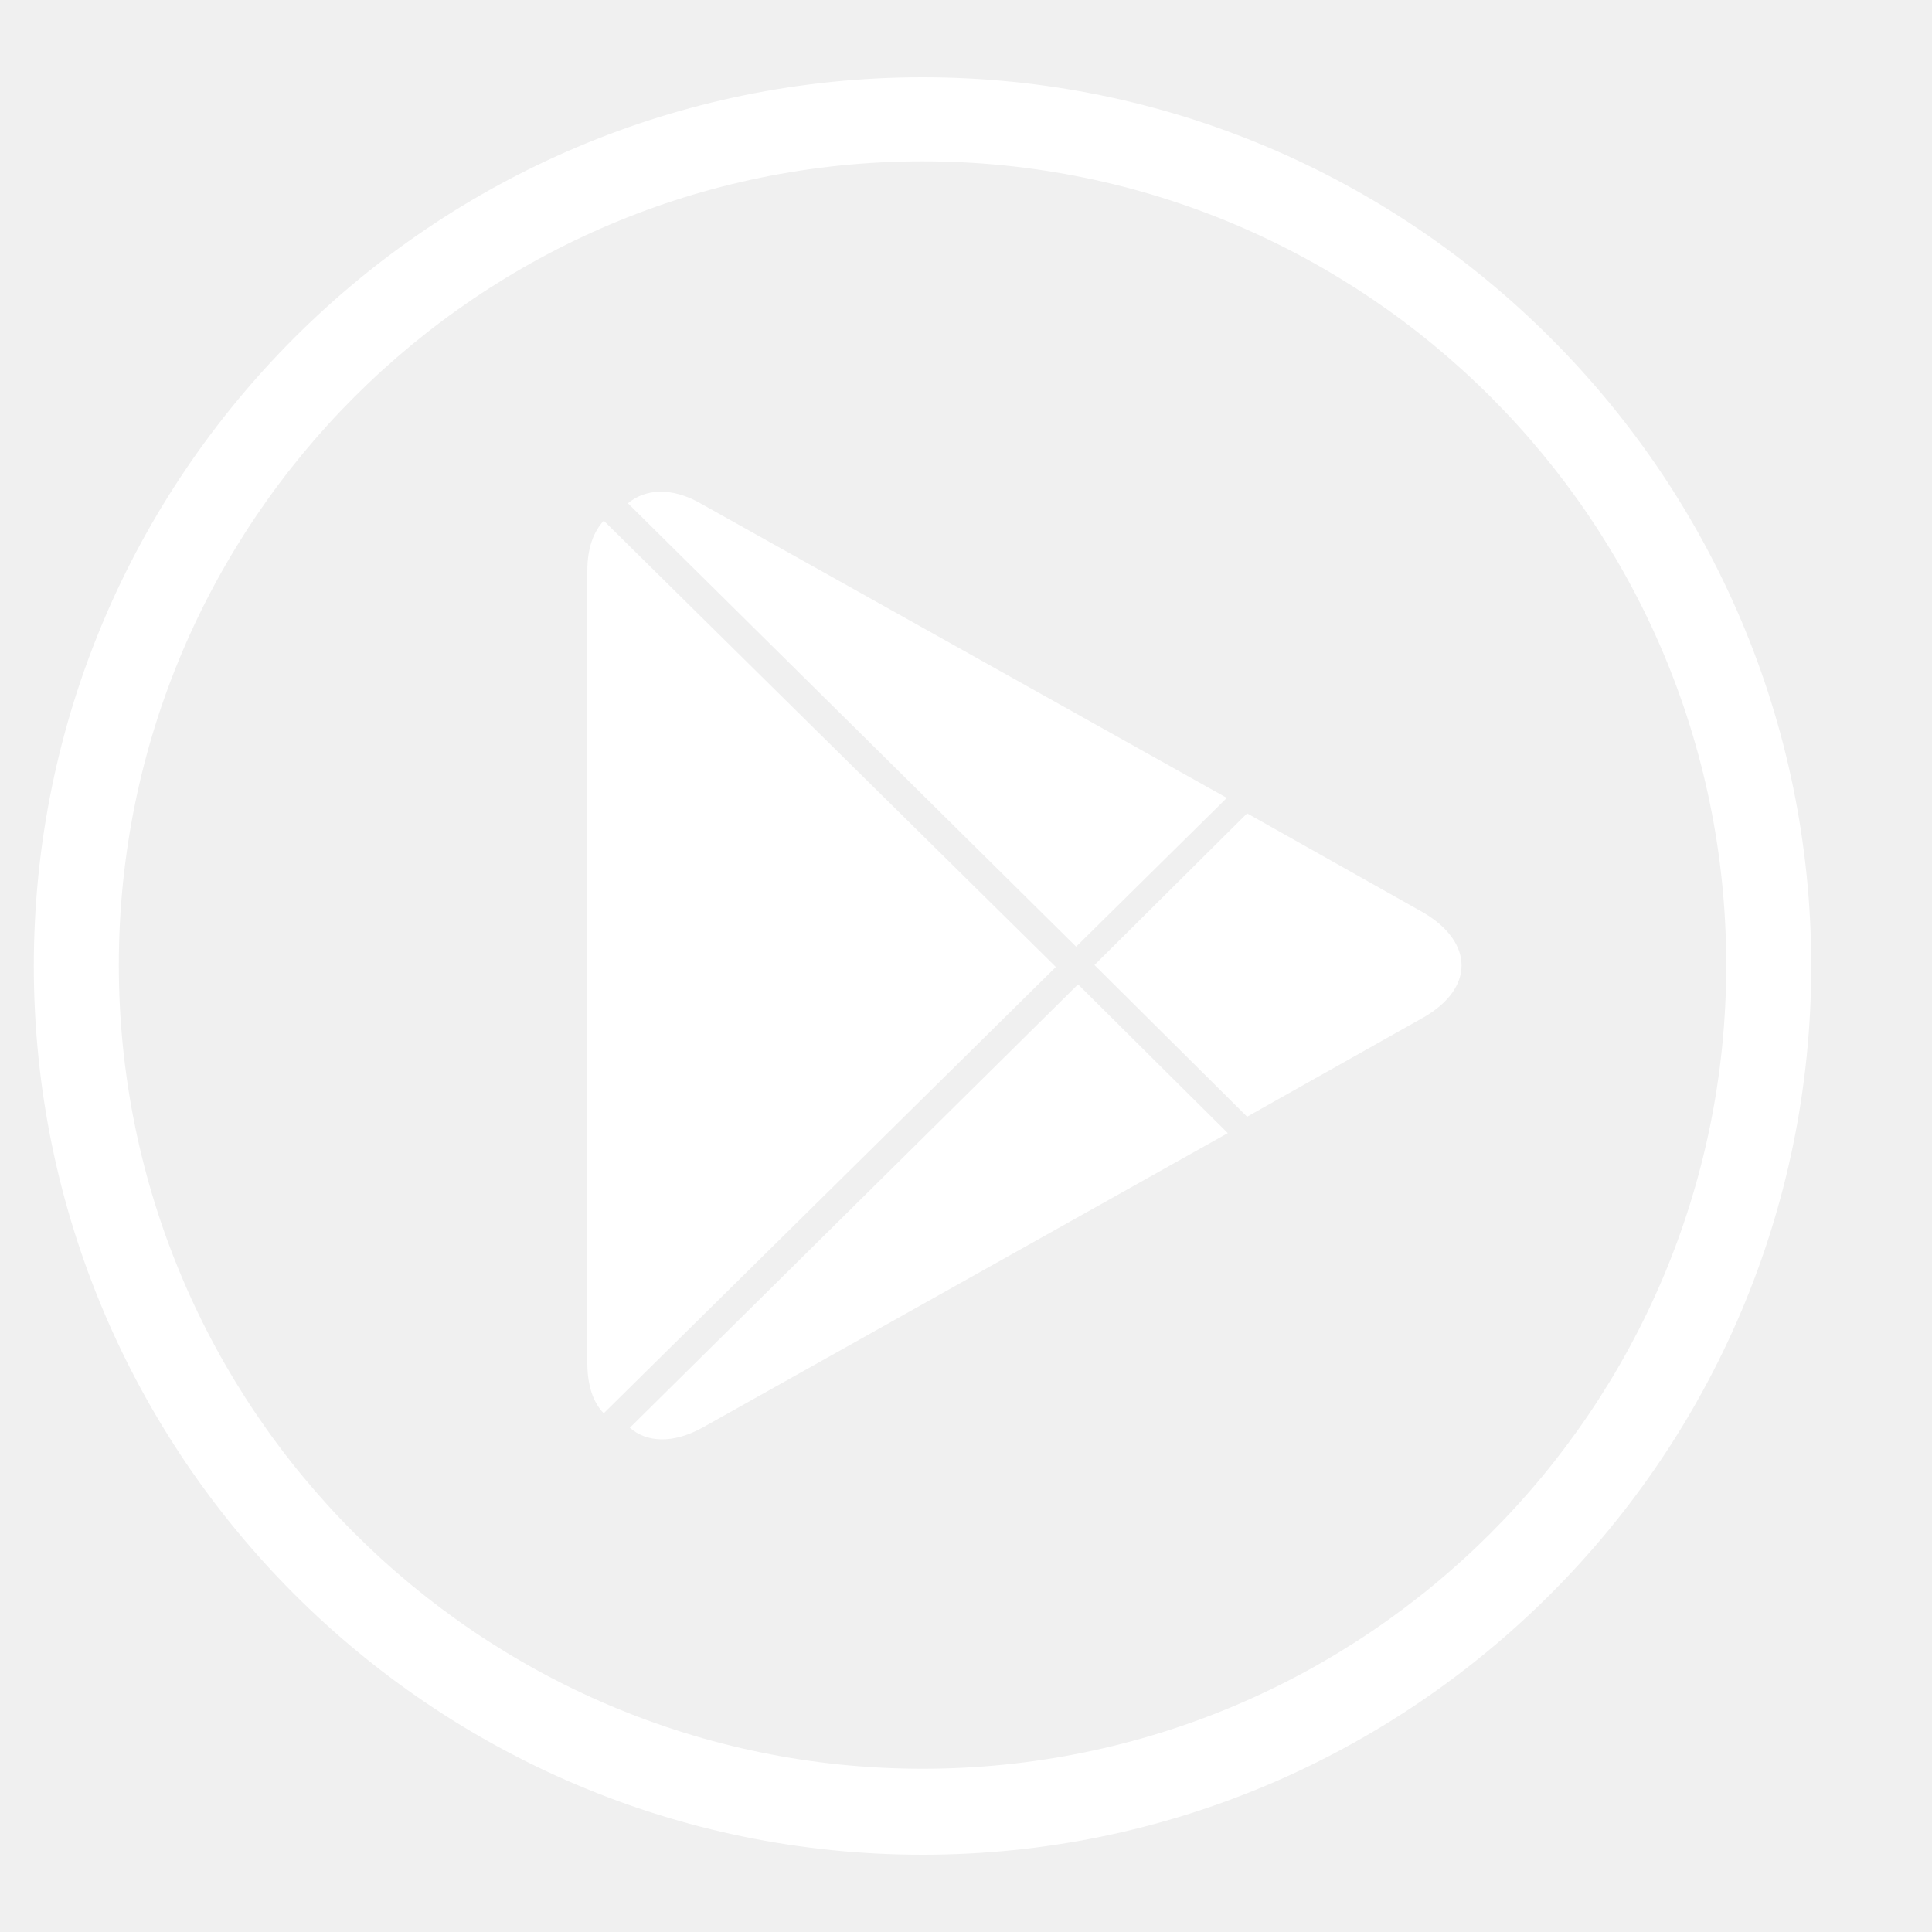
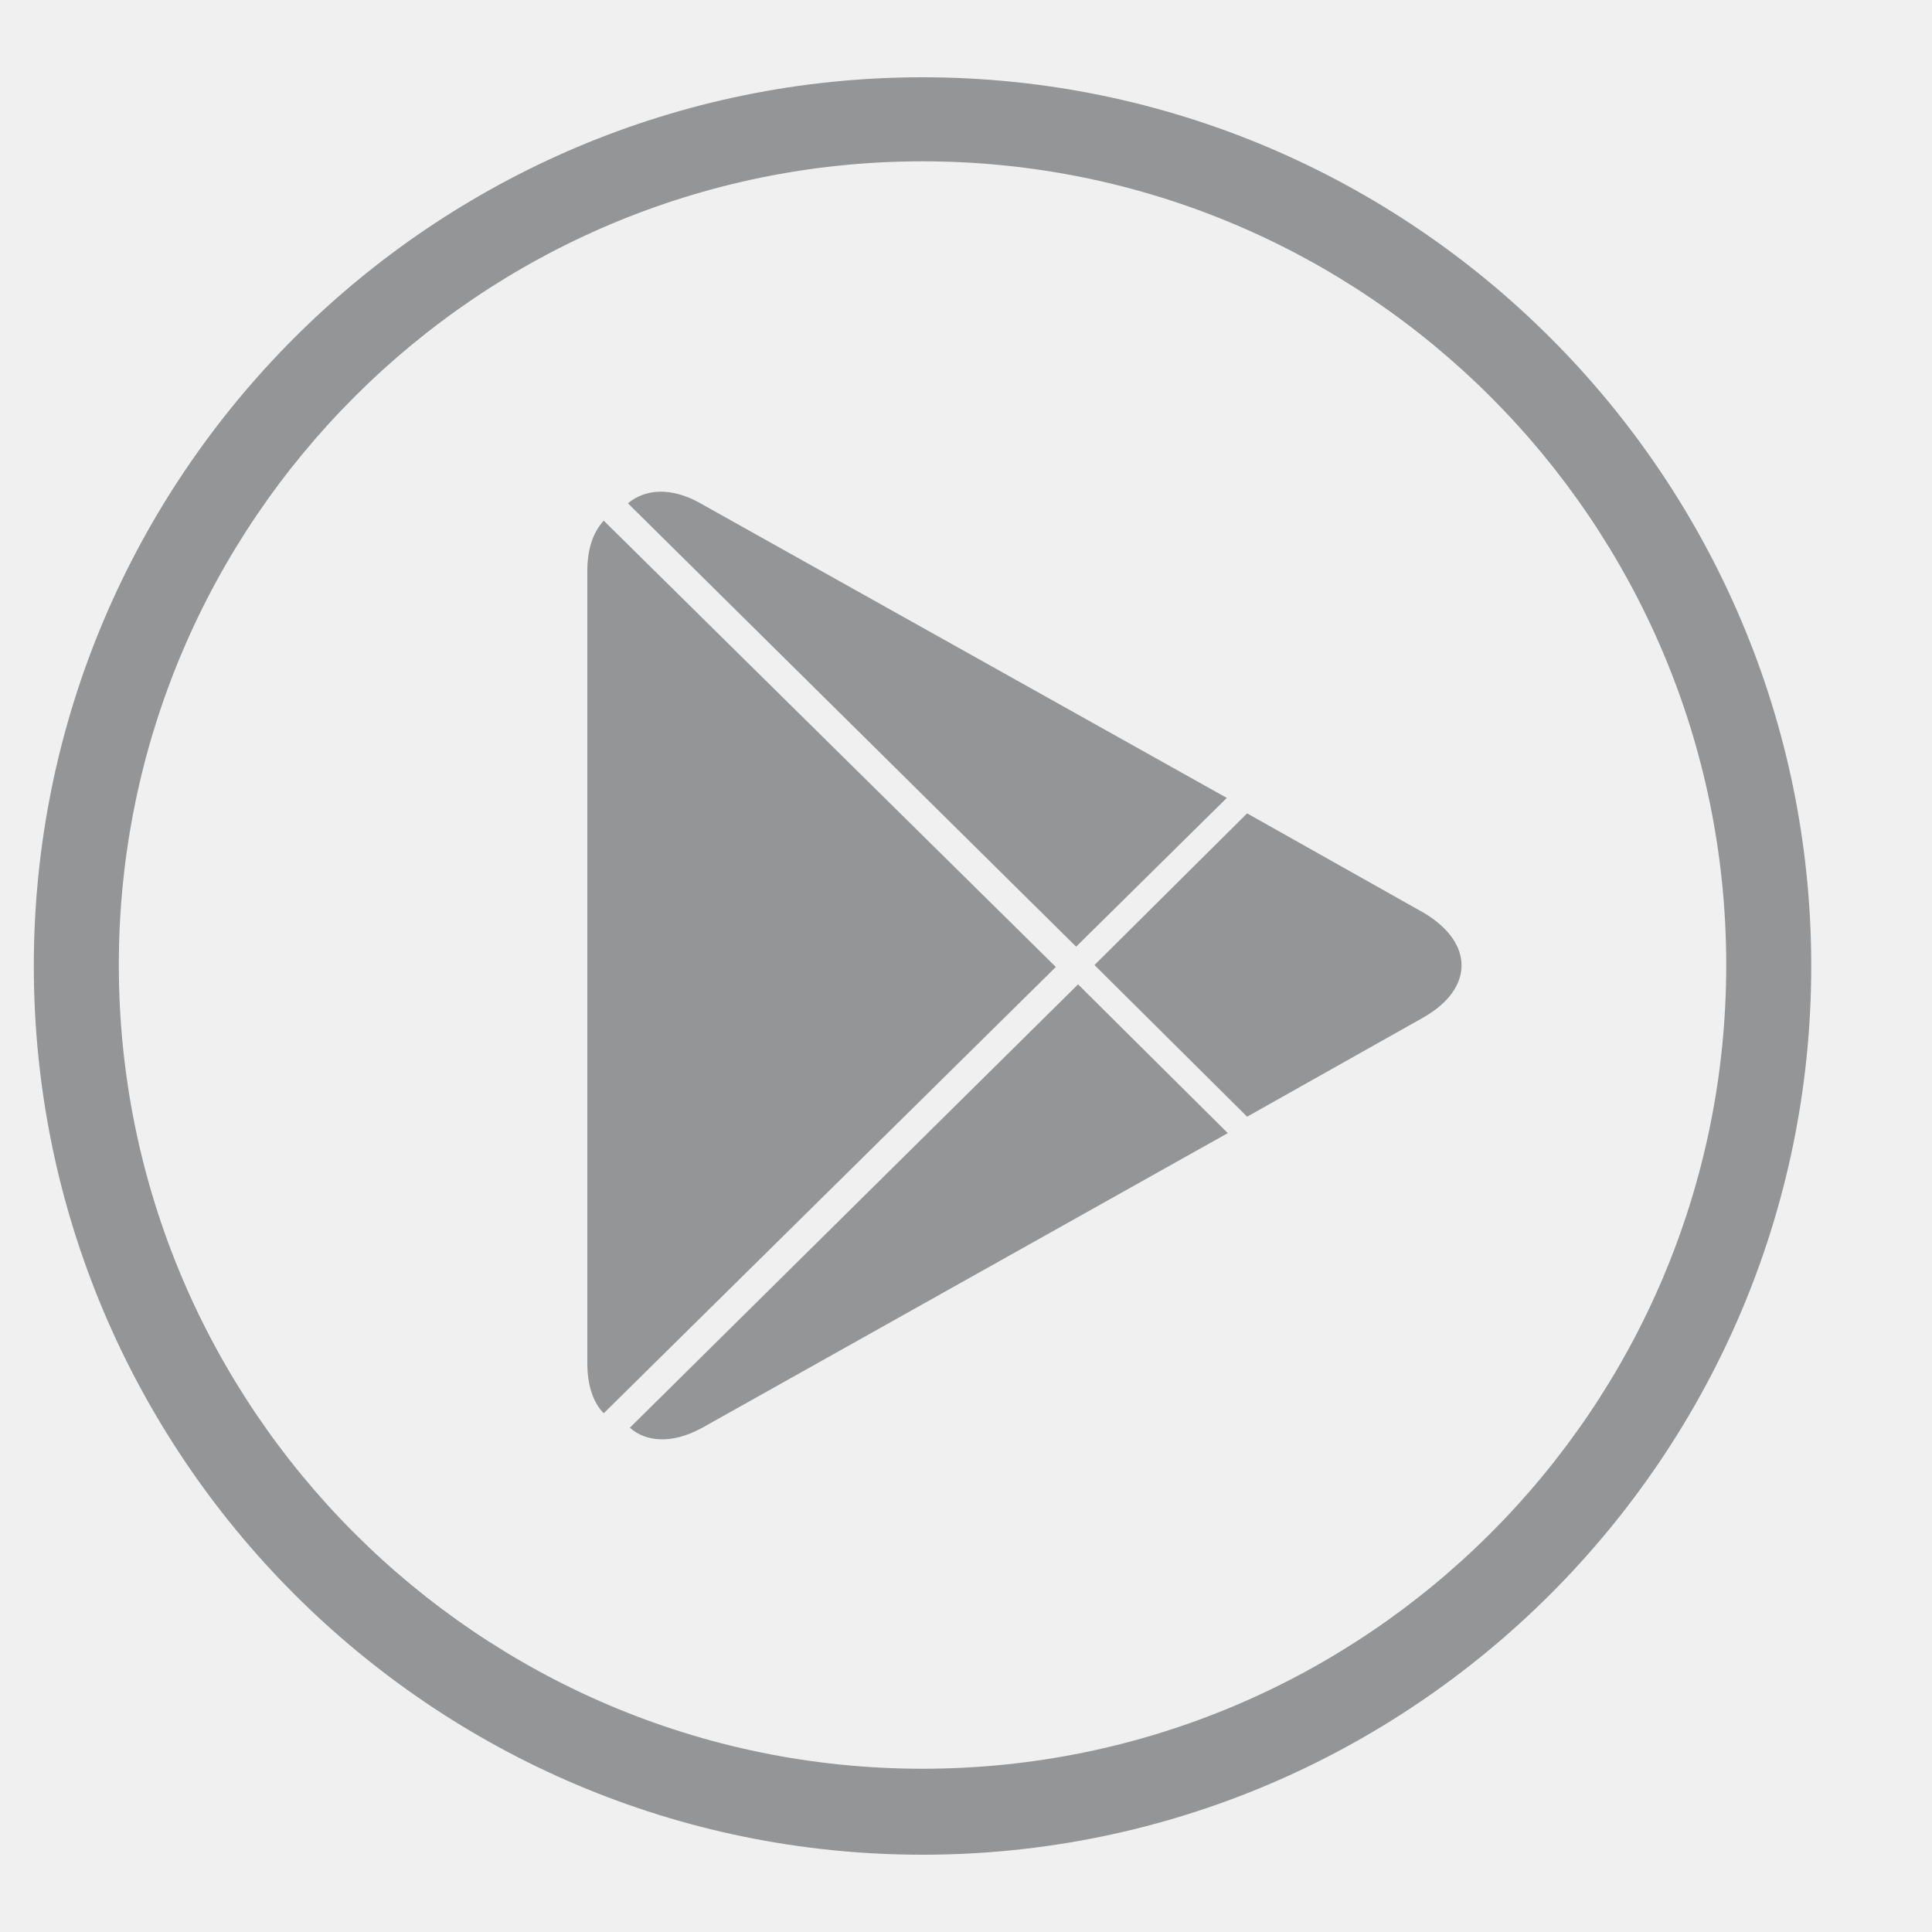
<svg xmlns="http://www.w3.org/2000/svg" version="1.1" id="Capa_1" x="0px" y="0px" viewBox="0 0 200 200" style="enable-background:new 0 0 200 200;" xml:space="preserve">
  <style type="text/css">
- 	.st0{fill:#ffffff;}
+ 	.st0{fill:#949596;}
</style>
  <g>
    <path class="st0" d="M-235.6-998.4L-235.6-998.4c-0.1-0.1-0.2-0.1-0.3-0.2L-235.6-998.4z" />
  </g>
  <g>
    <path class="st0" d="M-235.6-1092.9l-0.3,0.2C-235.8-1092.8-235.7-1092.8-235.6-1092.9L-235.6-1092.9z" />
  </g>
  <g>
    <g>
      <path class="st0" d="M95.5,192c-50.8,0-92-41.3-92-92c0-50.8,41.3-92,92-92s92,41.3,92,92S146.2,192,95.5,192z M95.5,16.7    c-45.9,0-83.2,37.3-83.2,83.2c0,45.9,37.3,83.2,83.2,83.2s83.2-37.3,83.2-83.2C178.7,54,141.4,16.7,95.5,16.7z" />
    </g>
    <g>
      <g>
        <path class="st0" d="M62.5,53.9c-1.1,1.2-1.7,2.9-1.7,5.2v82c0,2.3,0.6,4.1,1.7,5.2l46.8-46.2L62.5,53.9z" />
      </g>
      <g>
        <polygon class="st0" points="126.7,84.2 126.7,84.2 127,84.5    " />
      </g>
      <g>
        <path class="st0" d="M147.4,94.5l-18.3-10.3l-15.8,15.7l15.8,15.7l18.3-10.3C152.6,102.3,152.6,97.6,147.4,94.5z" />
      </g>
      <g>
        <path class="st0" d="M127.1,117.3l-15.5-15.4l-46.4,45.9c1.7,1.5,4.4,1.7,7.5,0L127.1,117.3z" />
      </g>
      <g>
        <path class="st0" d="M127,82.6L72.5,52.1c-3-1.7-5.7-1.5-7.5,0L111.4,98L127,82.6z" />
      </g>
    </g>
  </g>
</svg>
